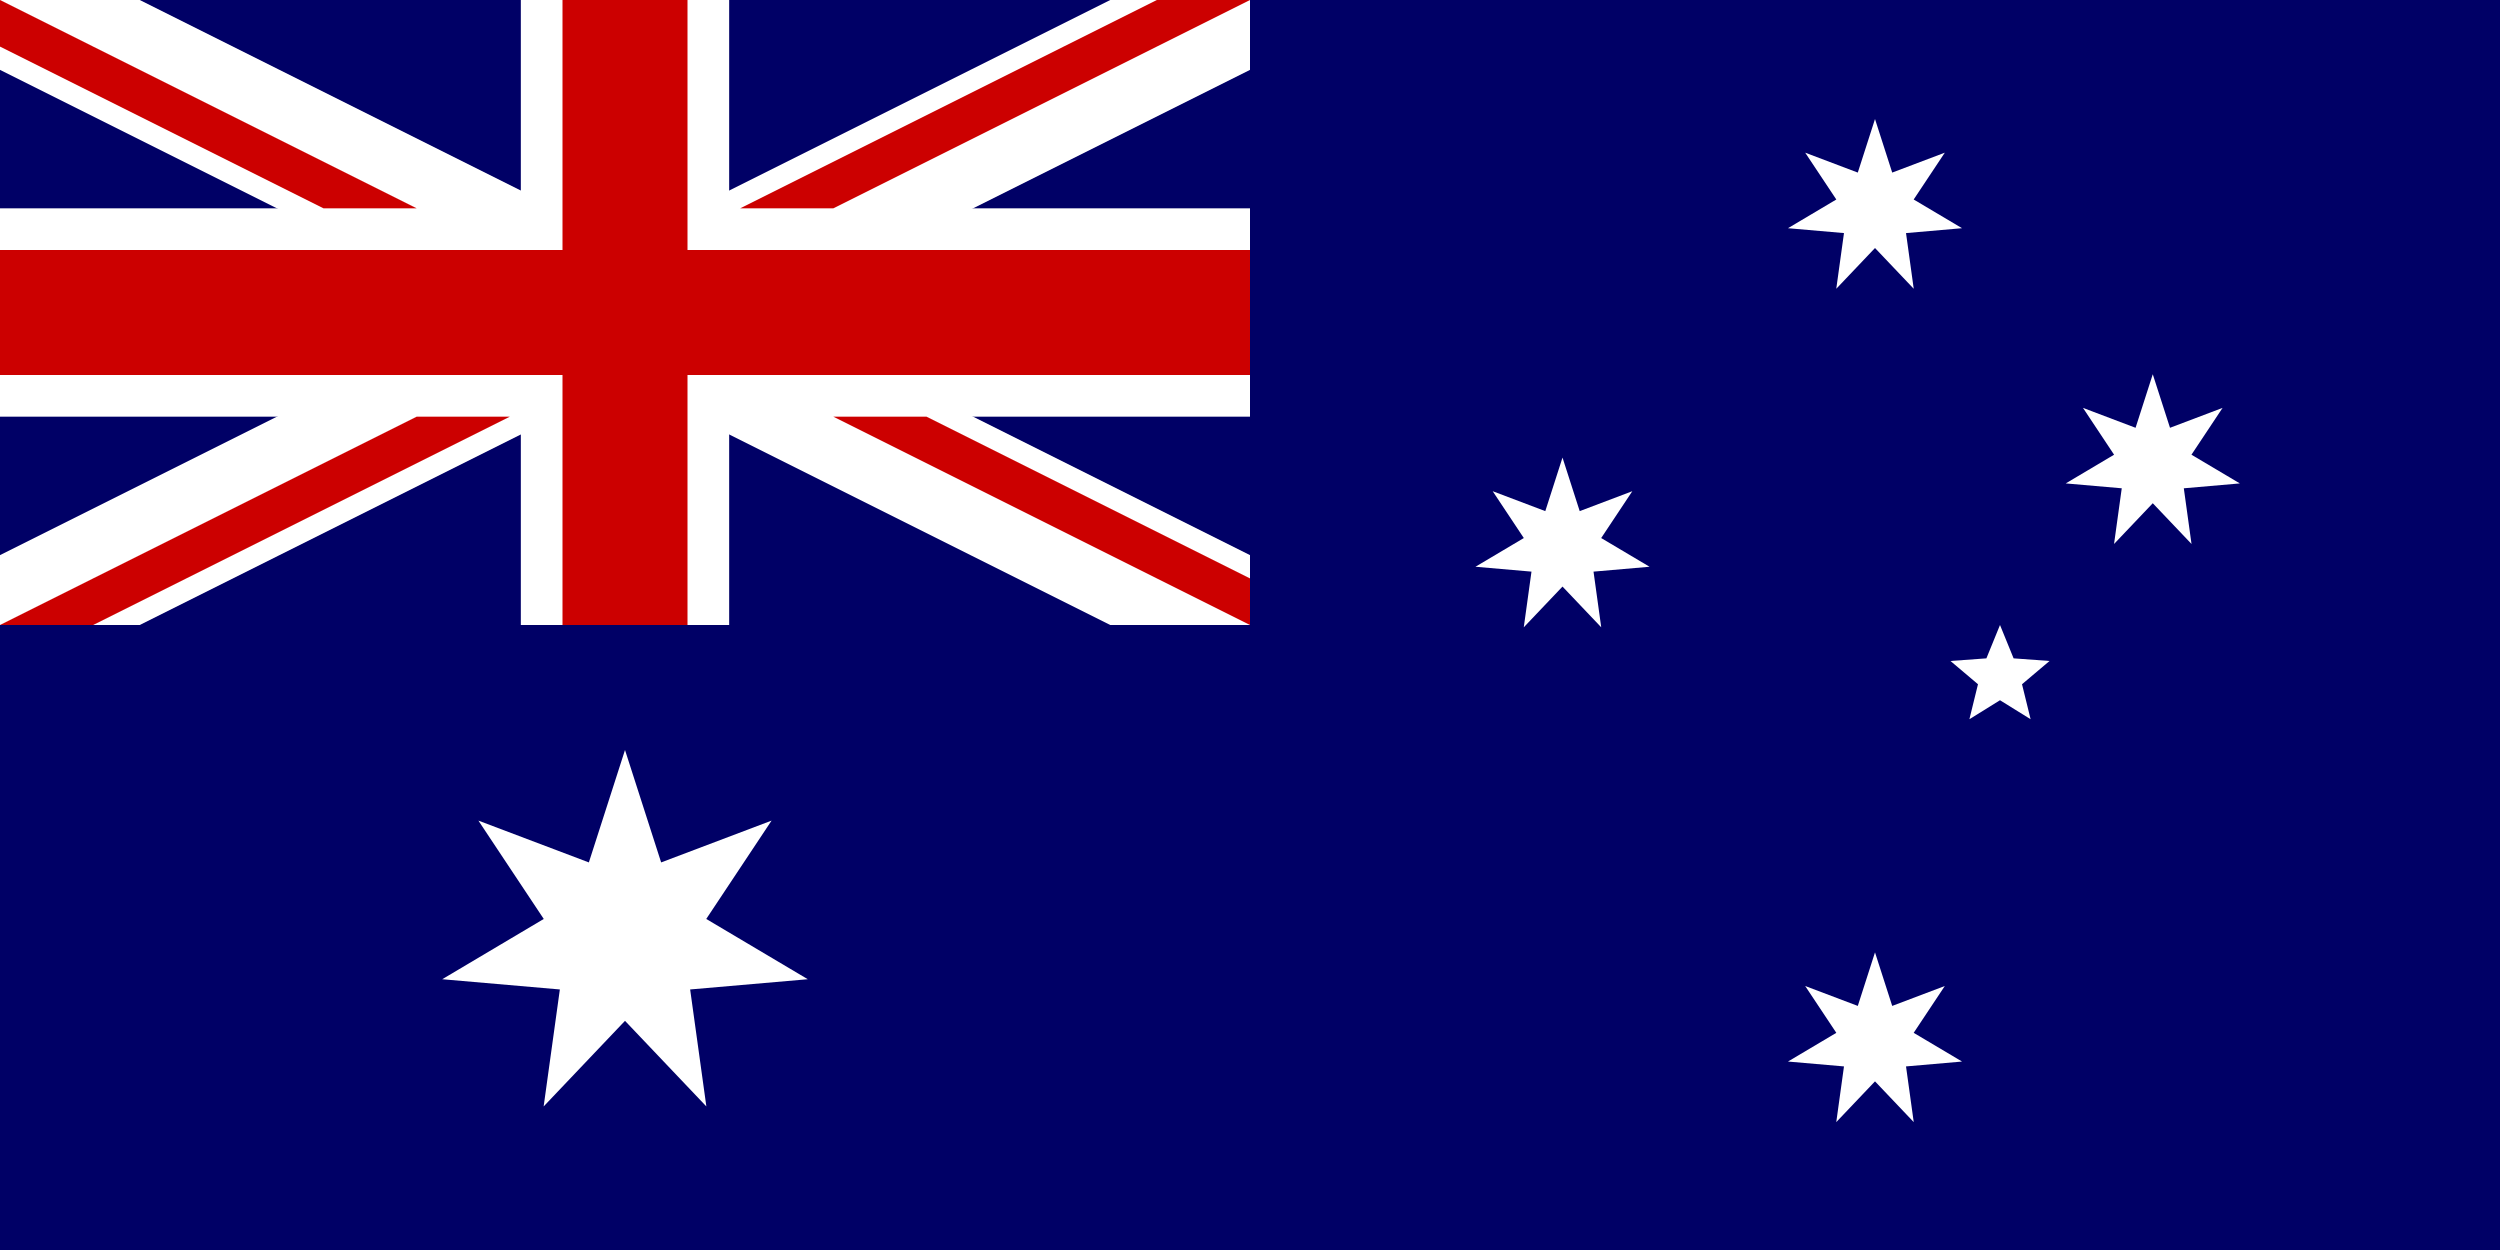
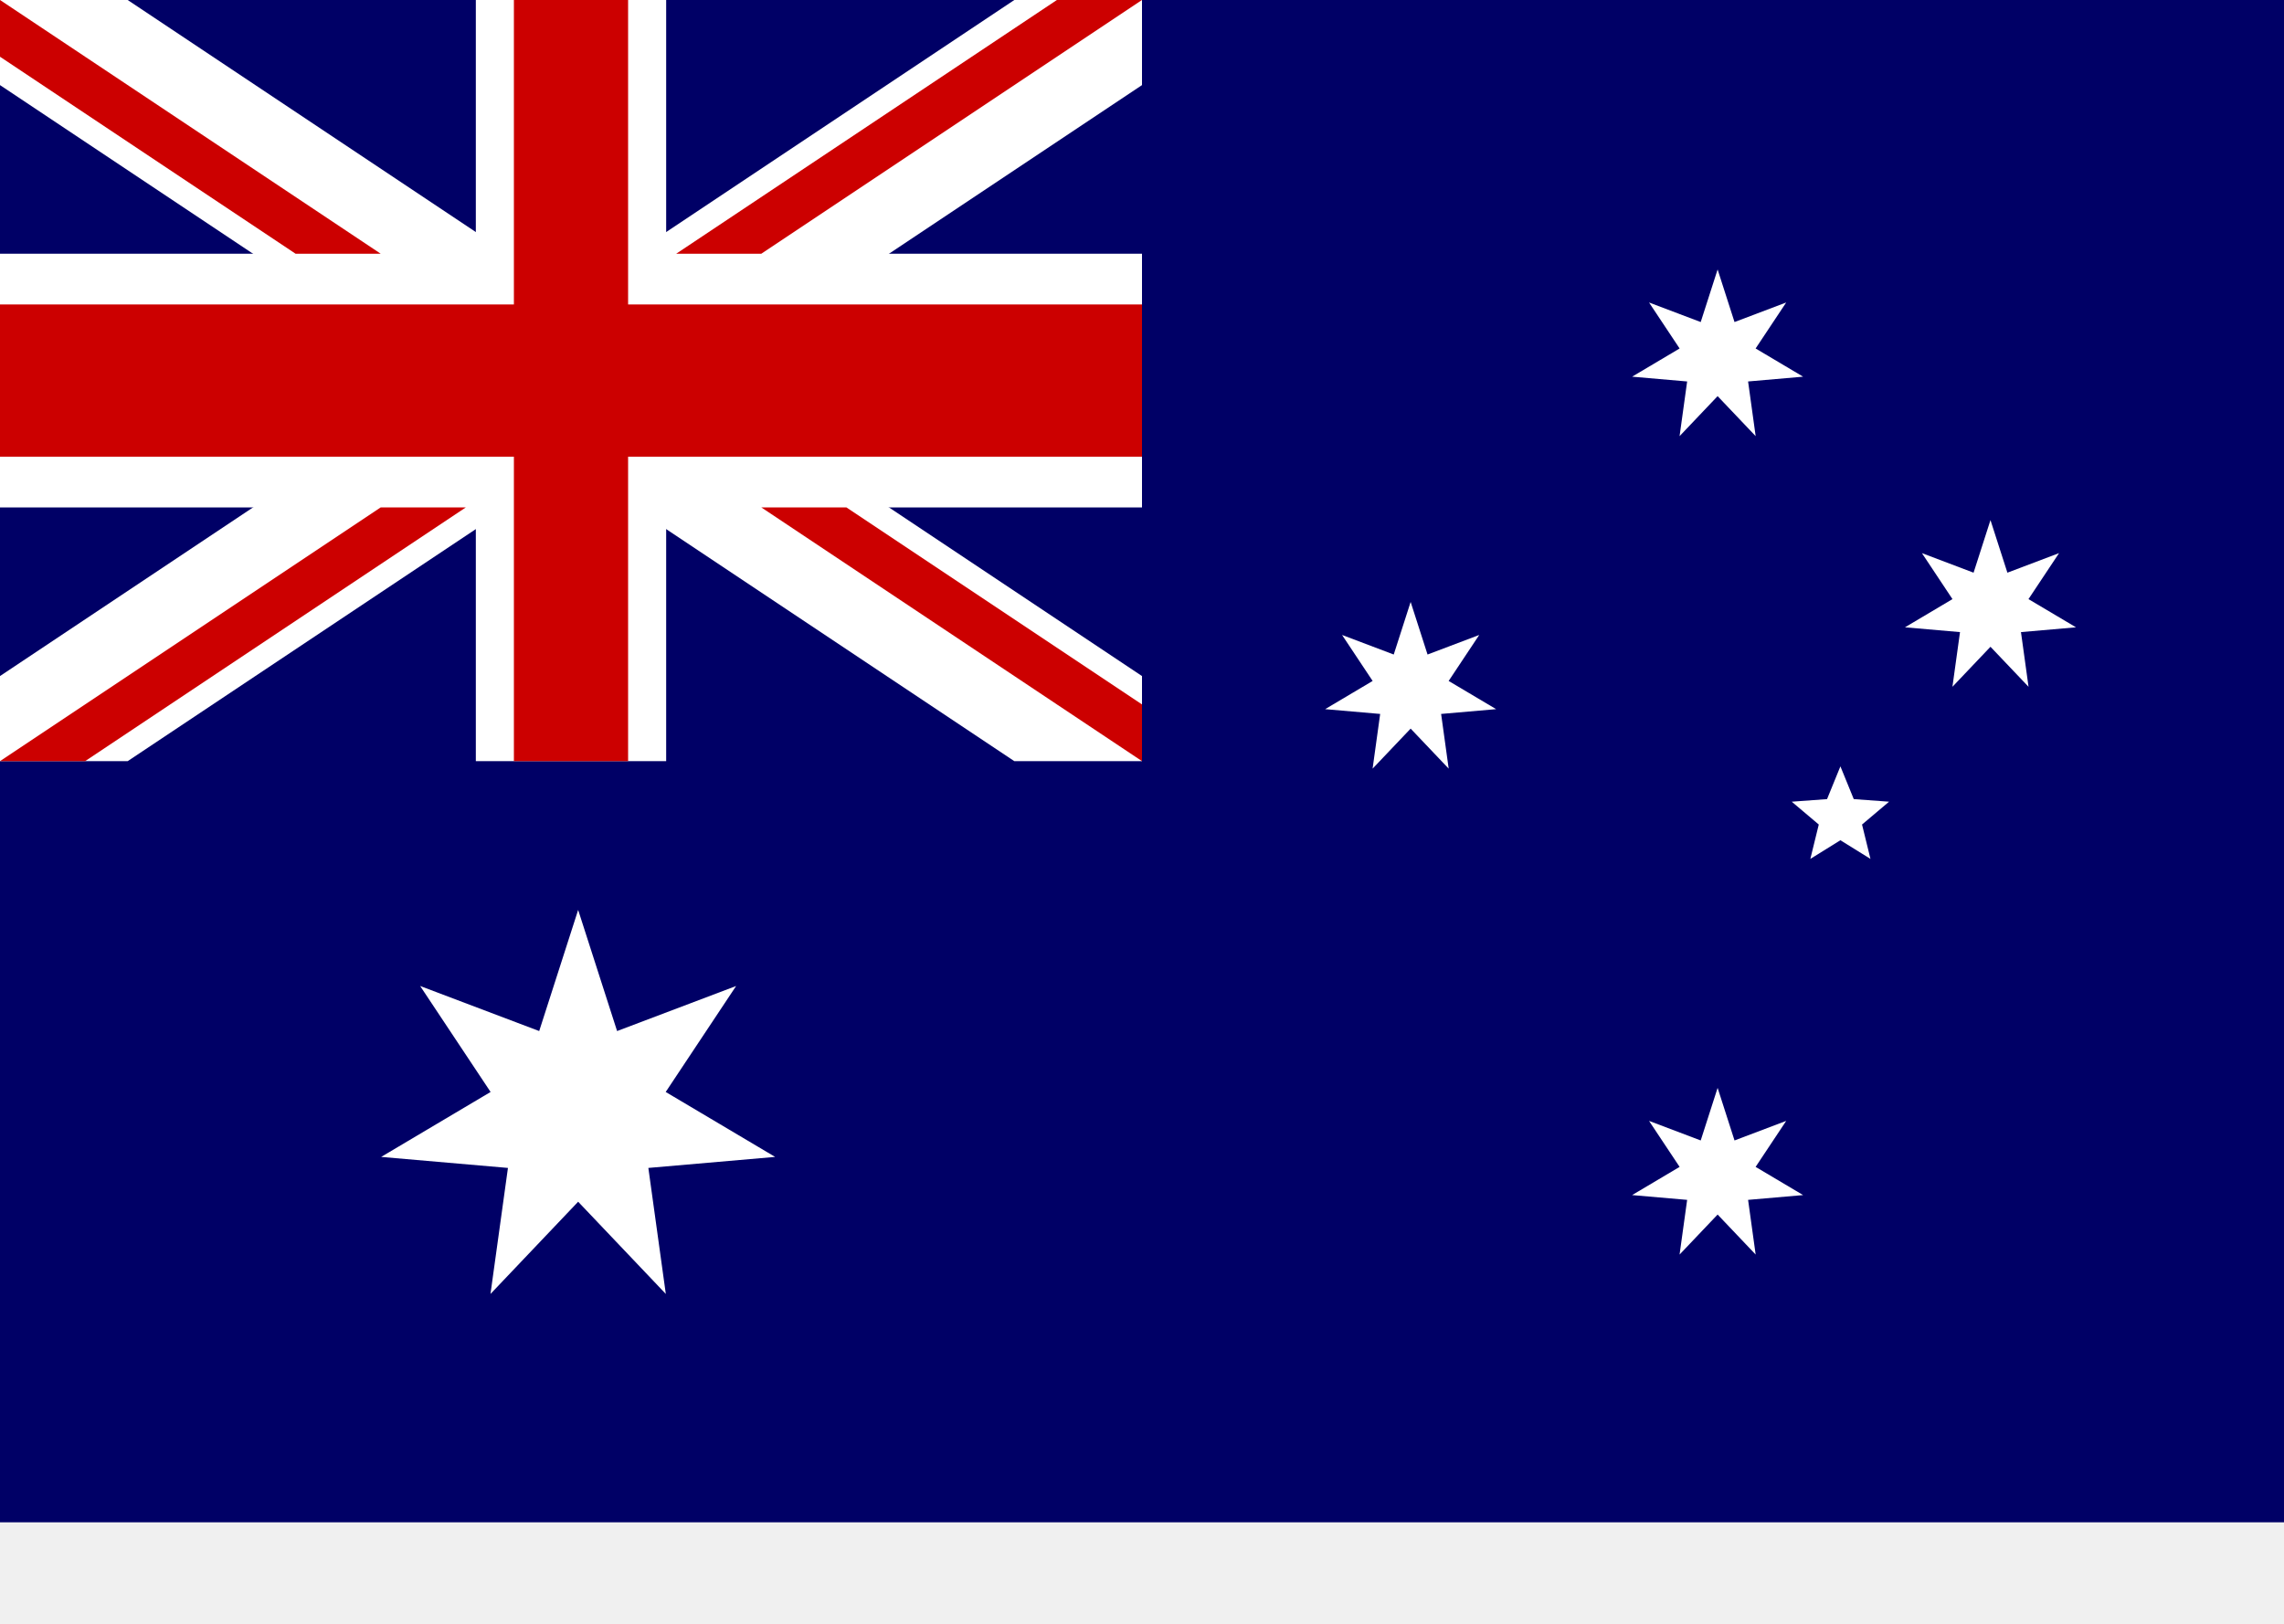
- <svg xmlns="http://www.w3.org/2000/svg" version="1" x="0" y="0" width="1000" height="500" id="svg1">
+ <svg xmlns="http://www.w3.org/2000/svg" version="1" x="0" y="0" width="1000" height="533.33pt" id="svg1">
  <defs id="defs3" />
-   <g transform="scale(8.333333,8.333333)" style="font-size:12;" id="g602">
-     <rect width="120" height="60" x="0" y="0" style="fill:#000066;stroke-width:1pt;" id="rect124" />
-     <g id="g584">
-       <path d="M 0 0 L 0 3.354 L 53.292 30 L 60 30 L 60 26.646 L 6.708 0 L 0 0 z M 60 0 L 60 3.354 L 6.708 30 L 0 30 L 0 26.646 L 53.292 0 L 60 0 z " style="fill:#ffffff;stroke-width:1pt;" id="path146" />
-       <path d="M 25 0 L 25 30 L 35 30 L 35 0 L 25 0 z M 0 10 L 0 20 L 60 20 L 60 10 L 0 10 z " style="fill:#ffffff;stroke-width:1pt;" id="path136" />
-       <path d="M 0 12 L 0 18 L 60 18 L 60 12 L 0 12 z M 27 0 L 27 30 L 33 30 L 33 0 L 27 0 z " style="fill:#cc0000;stroke-width:1pt;" id="path141" />
-       <path d="M 0 30 L 20 20 L 24.472 20 L 4.472 30 L 0 30 z M 0 0 L 20 10 L 15.528 10 L 0 2.236 L 0 0 z M 35.528 10 L 55.528 0 L 60 0 L 40 10 L 35.528 10 z M 60 30 L 40 20 L 44.472 20 L 60 27.764 L 60 30 z " style="fill:#cc0000;stroke-width:1pt;" id="path150" />
-     </g>
-     <polygon points="30,36 31.735,41.396 37.036,39.389 33.9,44.11 38.774,47.003 33.127,47.494 33.905,53.109 30,49 26.095,53.109 26.873,47.494 21.226,47.003 26.1,44.11 22.963,39.389 28.265,41.396 30,36 " style="fill:#ffffff;fill-rule:evenodd;stroke-width:1pt;" id="polygon589" />
-     <g id="g596">
-       <polygon points="90,45.714 90.826,48.284 93.351,47.328 91.857,49.576 94.178,50.954 91.489,51.188 91.859,53.861 90,51.905 88.141,53.861 88.511,51.188 85.822,50.954 88.143,49.576 86.649,47.328 89.174,48.284 90,45.714 " style="fill:#ffffff;fill-rule:evenodd;stroke-width:1pt;" id="polygon590" />
-       <polygon points="90,5.714 90.826,8.284 93.351,7.328 91.857,9.576 94.178,10.954 91.489,11.188 91.859,13.861 90,11.905 88.141,13.861 88.511,11.188 85.822,10.954 88.143,9.576 86.649,7.328 89.174,8.284 90,5.714 " style="fill:#ffffff;fill-rule:evenodd;stroke-width:1pt;" id="polygon592" />
-       <polygon points="75,21.964 75.826,24.534 78.351,23.578 76.857,25.826 79.178,27.204 76.489,27.438 76.859,30.111 75,28.155 73.141,30.111 73.511,27.438 70.822,27.204 73.143,25.826 71.649,23.578 74.174,24.534 75,21.964 " style="fill:#ffffff;fill-rule:evenodd;stroke-width:1pt;" id="polygon593" />
-       <polygon points="103.333,17.964 104.16,20.534 106.684,19.578 105.19,21.826 107.512,23.204 104.823,23.438 105.193,26.111 103.333,24.155 101.474,26.111 101.844,23.438 99.155,23.204 101.476,21.826 99.983,19.578 102.507,20.534 103.333,17.964 " style="fill:#ffffff;fill-rule:evenodd;stroke-width:1pt;" id="polygon594" />
-       <polygon points="96,30 96.653,31.601 98.378,31.727 97.057,32.843 97.469,34.523 96,33.611 94.531,34.523 94.943,32.843 93.622,31.727 95.347,31.601 96,30 " style="fill:#ffffff;fill-rule:evenodd;stroke-width:1pt;" id="polygon595" />
-     </g>
+   <rect id="rect124" style="font-size:12px;fill:#000066;stroke-width:1pt" y="6.1035156e-05" x="0" height="666.662" width="1000" />
+   <g style="font-size:12px" id="g584" transform="matrix(8.333333,0,0,11.11104,0,9.765625e-5)">
+     <path id="path146" style="fill:#ffffff;stroke-width:1pt" d="M 0,0 L 0,3.354 L 53.292,30 L 60,30 L 60,26.646 L 6.708,0 L 0,0 z M 60,0 L 60,3.354 L 6.708,30 L 0,30 L 0,26.646 L 53.292,0 L 60,0 z " />
+     <path id="path136" style="fill:#ffffff;stroke-width:1pt" d="M 25,0 L 25,30 L 35,30 L 35,0 L 25,0 z M 0,10 L 0,20 L 60,20 L 60,10 L 0,10 z " />
+     <path id="path141" style="fill:#cc0000;stroke-width:1pt" d="M 0,12 L 0,18 L 60,18 L 60,12 L 0,12 z M 27,0 L 27,30 L 33,30 L 33,0 L 27,0 z " />
+     <path id="path150" style="fill:#cc0000;stroke-width:1pt" d="M 0,30 L 20,20 L 24.472,20 L 4.472,30 L 0,30 z M 0,0 L 20,10 L 15.528,10 L 0,2.236 L 0,0 z M 35.528,10 L 55.528,0 L 60,0 L 40,10 L 35.528,10 z M 60,30 L 40,20 L 44.472,20 L 60,27.764 L 60,30 z " />
+   </g>
+   <polygon id="polygon589" style="font-size:12px;fill:#ffffff;fill-rule:evenodd;stroke-width:1pt" points="30,36 31.735,41.396 37.036,39.389 33.9,44.11 38.774,47.003 33.127,47.494 33.905,53.109 30,49 26.095,53.109 26.873,47.494 21.226,47.003 26.1,44.11 22.963,39.389 28.265,41.396 30,36 " transform="matrix(9.829732,0,0,9.829732,-41.76197,44.61827)" />
+   <g style="font-size:12px" id="g596" transform="matrix(8.960134,0,0,8.960134,-54.39111,66.80807)">
+     <polygon id="polygon590" style="fill:#ffffff;fill-rule:evenodd;stroke-width:1pt" points="90,45.714 90.826,48.284 93.351,47.328 91.857,49.576 94.178,50.954 91.489,51.188 91.859,53.861 90,51.905 88.141,53.861 88.511,51.188 85.822,50.954 88.143,49.576 86.649,47.328 89.174,48.284 90,45.714 " />
+     <polygon id="polygon592" style="fill:#ffffff;fill-rule:evenodd;stroke-width:1pt" points="90,5.714 90.826,8.284 93.351,7.328 91.857,9.576 94.178,10.954 91.489,11.188 91.859,13.861 90,11.905 88.141,13.861 88.511,11.188 85.822,10.954 88.143,9.576 86.649,7.328 89.174,8.284 90,5.714 " />
+     <polygon id="polygon593" style="fill:#ffffff;fill-rule:evenodd;stroke-width:1pt" points="75,21.964 75.826,24.534 78.351,23.578 76.857,25.826 79.178,27.204 76.489,27.438 76.859,30.111 75,28.155 73.141,30.111 73.511,27.438 70.822,27.204 73.143,25.826 71.649,23.578 74.174,24.534 75,21.964 " />
+     <polygon id="polygon594" style="fill:#ffffff;fill-rule:evenodd;stroke-width:1pt" points="103.333,17.964 104.16,20.534 106.684,19.578 105.19,21.826 107.512,23.204 104.823,23.438 105.193,26.111 103.333,24.155 101.474,26.111 101.844,23.438 99.155,23.204 101.476,21.826 99.983,19.578 102.507,20.534 103.333,17.964 " />
+     <polygon id="polygon595" style="fill:#ffffff;fill-rule:evenodd;stroke-width:1pt" points="96,30 96.653,31.601 98.378,31.727 97.057,32.843 97.469,34.523 96,33.611 94.531,34.523 94.943,32.843 93.622,31.727 95.347,31.601 96,30 " />
  </g>
</svg>
